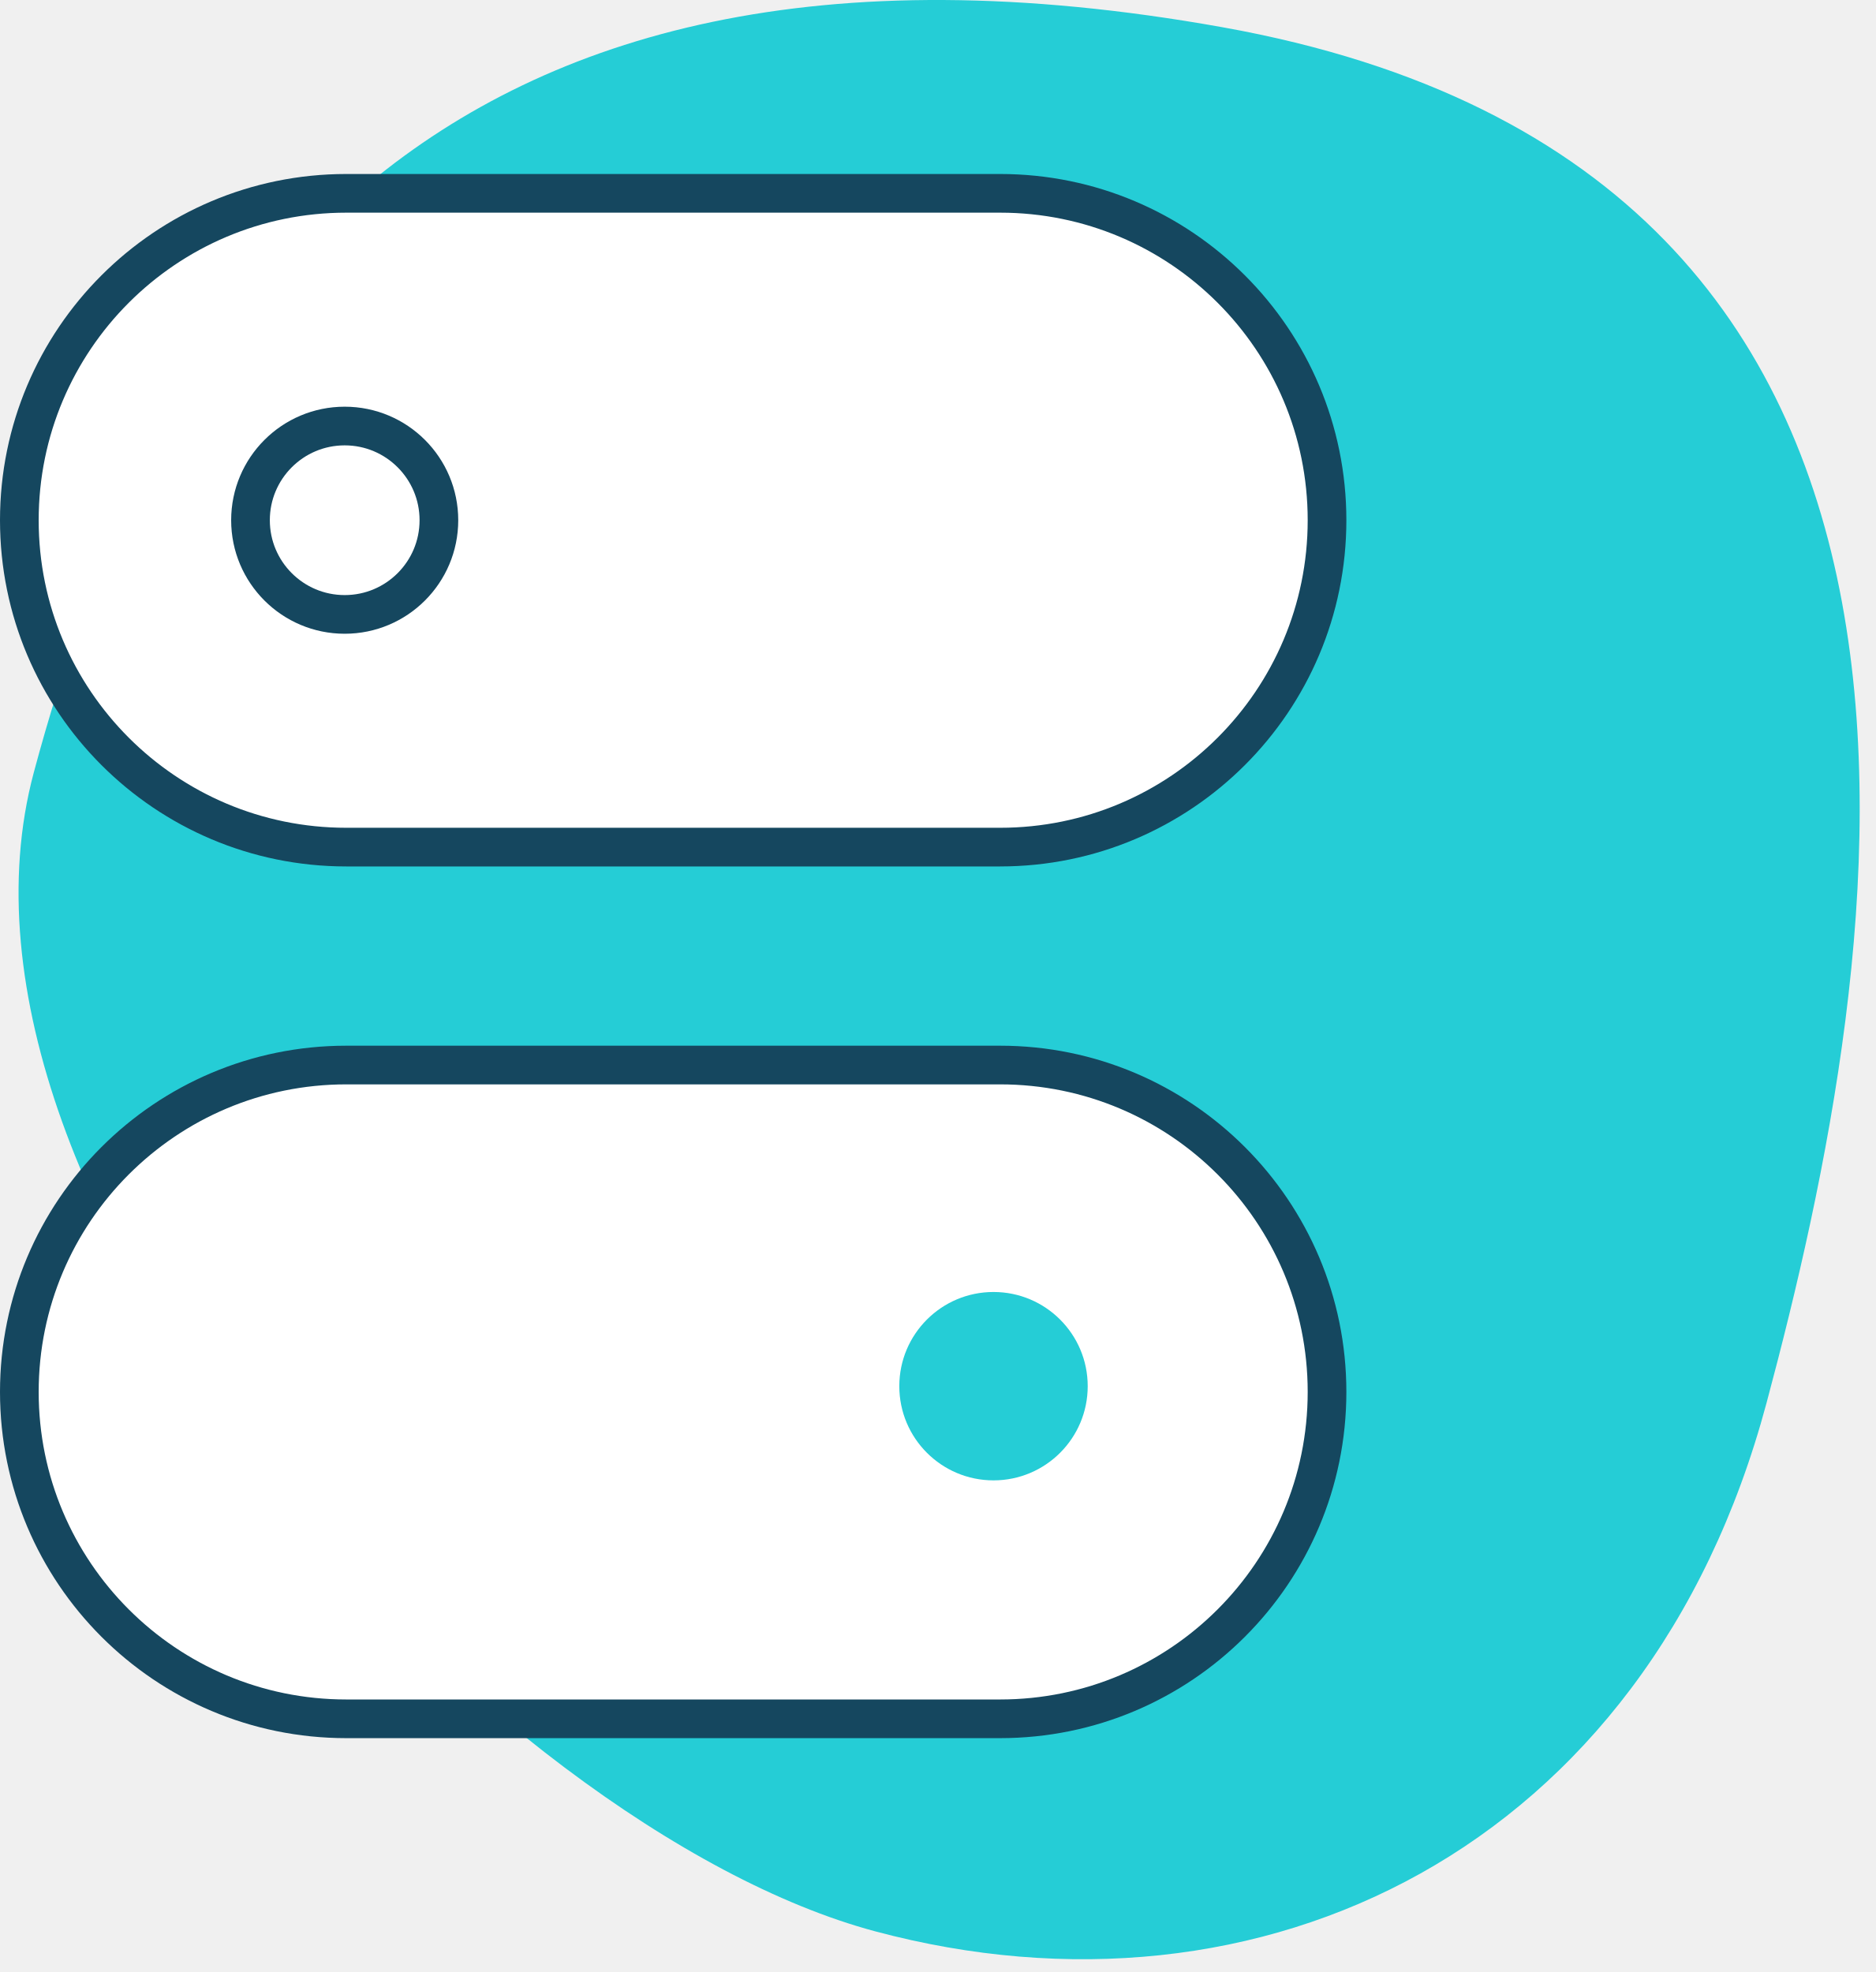
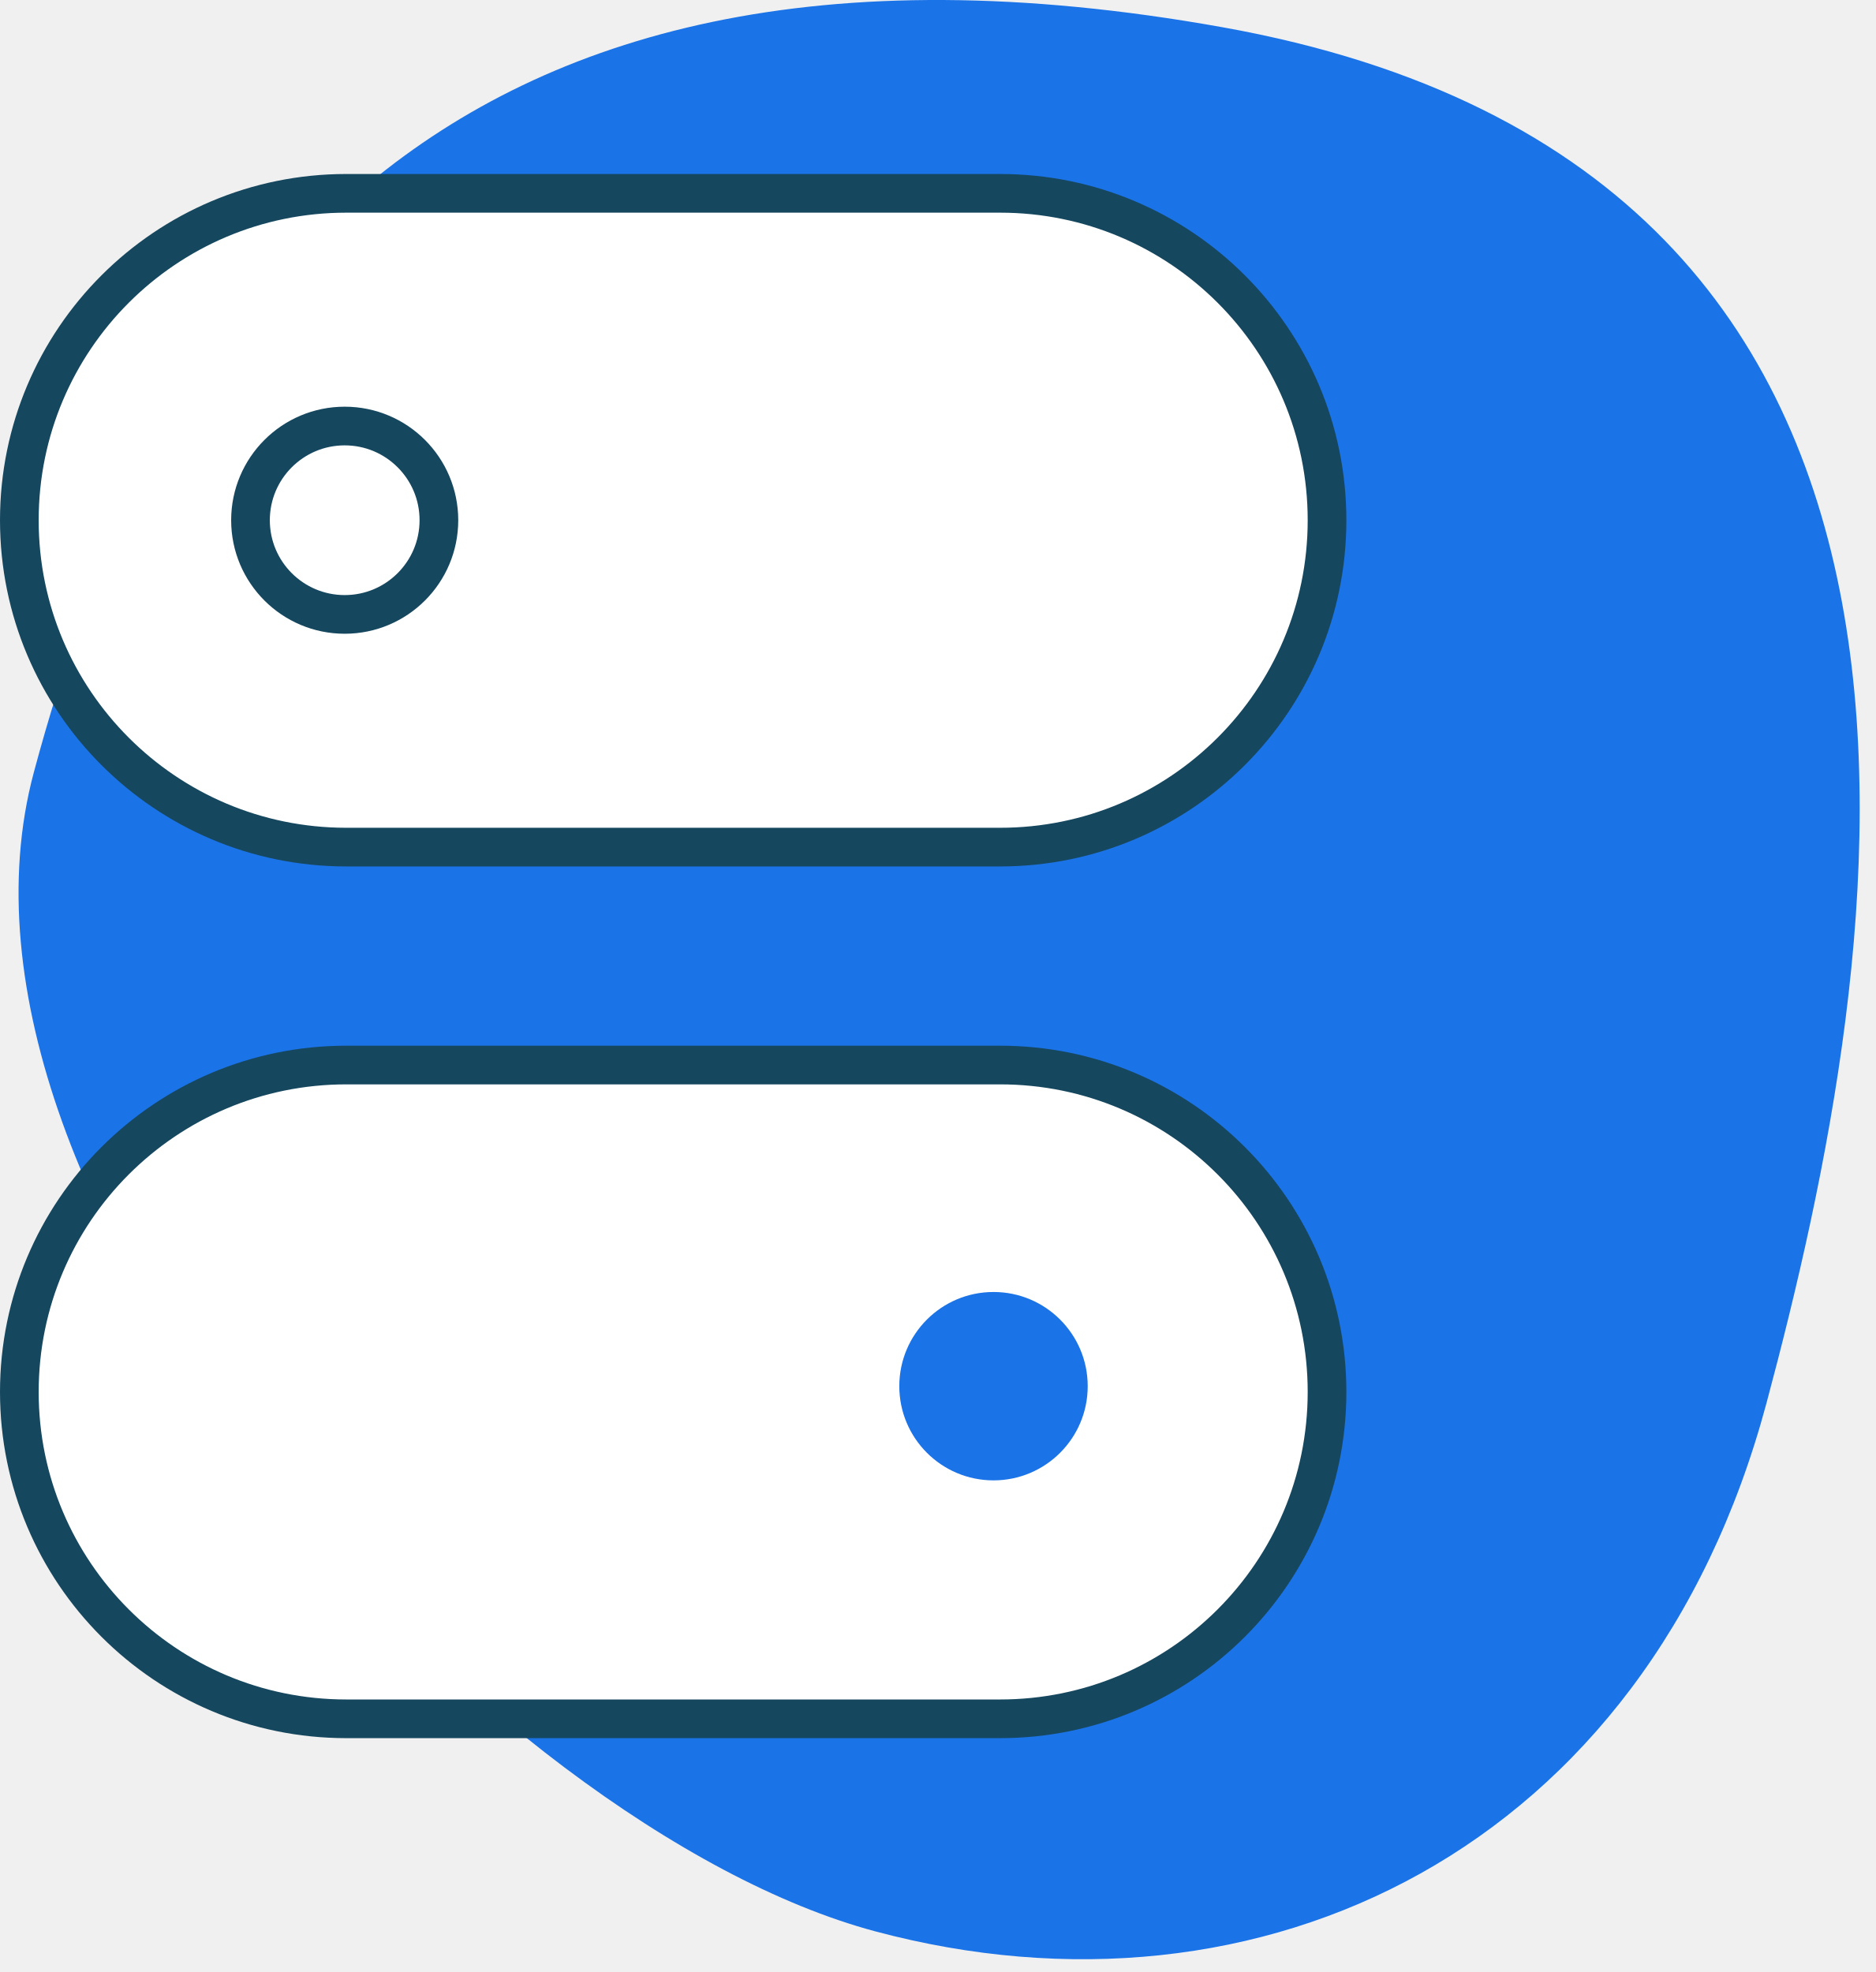
<svg xmlns="http://www.w3.org/2000/svg" width="97px" height="102px" viewBox="0 0 97 102" version="1.1">
  <g id="Page-1" stroke="none" stroke-width="1" fill="none" fill-rule="evenodd">
    <g id="Update-Copy-19" transform="translate(-1033, -1215)">
      <g id="Group-24" transform="translate(1022, 1203)">
-         <path d="M107,57.638 C107,34.454 70.112,11 49.462,11 C28.812,11 12,25.4 12,49.322 C12,73.244 15.361,114.366 57.601,110.78 C99.841,107.195 107,80.822 107,57.638 Z" id="Path-13-Copy-3" fill="#25CDD6" transform="translate(59.5, 61) rotate(-165) translate(-59.5, -61) " />
+         <path d="M107,57.638 C107,34.454 70.112,11 49.462,11 C28.812,11 12,25.4 12,49.322 C12,73.244 15.361,114.366 57.601,110.78 C99.841,107.195 107,80.822 107,57.638 Z" id="Path-13-Copy-3" fill="#1B73E8" transform="translate(59.5, 61) rotate(-165) translate(-59.5, -61) " />
        <rect id="Rectangle" stroke="#15475F" stroke-width="2" fill="#FFFFFF" fill-rule="nonzero" stroke-linecap="round" stroke-linejoin="round" x="12" y="22" width="67.631" height="33.816" rx="16.908" />
        <rect id="Rectangle" stroke="#15475F" stroke-width="2" fill="#FFFFFF" fill-rule="nonzero" stroke-linecap="round" stroke-linejoin="round" x="12" y="67.088" width="67.631" height="33.816" rx="16.908" />
        <circle id="Oval" stroke="#15475F" stroke-width="2" fill="#FFFFFF" fill-rule="nonzero" stroke-linecap="round" stroke-linejoin="round" cx="28.827" cy="38.908" r="4.872" />
-         <circle id="Oval" fill="#25CDD6" fill-rule="nonzero" cx="62.382" cy="83.699" r="4.872" />
+         <circle id="Oval" fill="#1B73E8" fill-rule="nonzero" cx="62.382" cy="83.699" r="4.872" />
      </g>
    </g>
  </g>
</svg>
